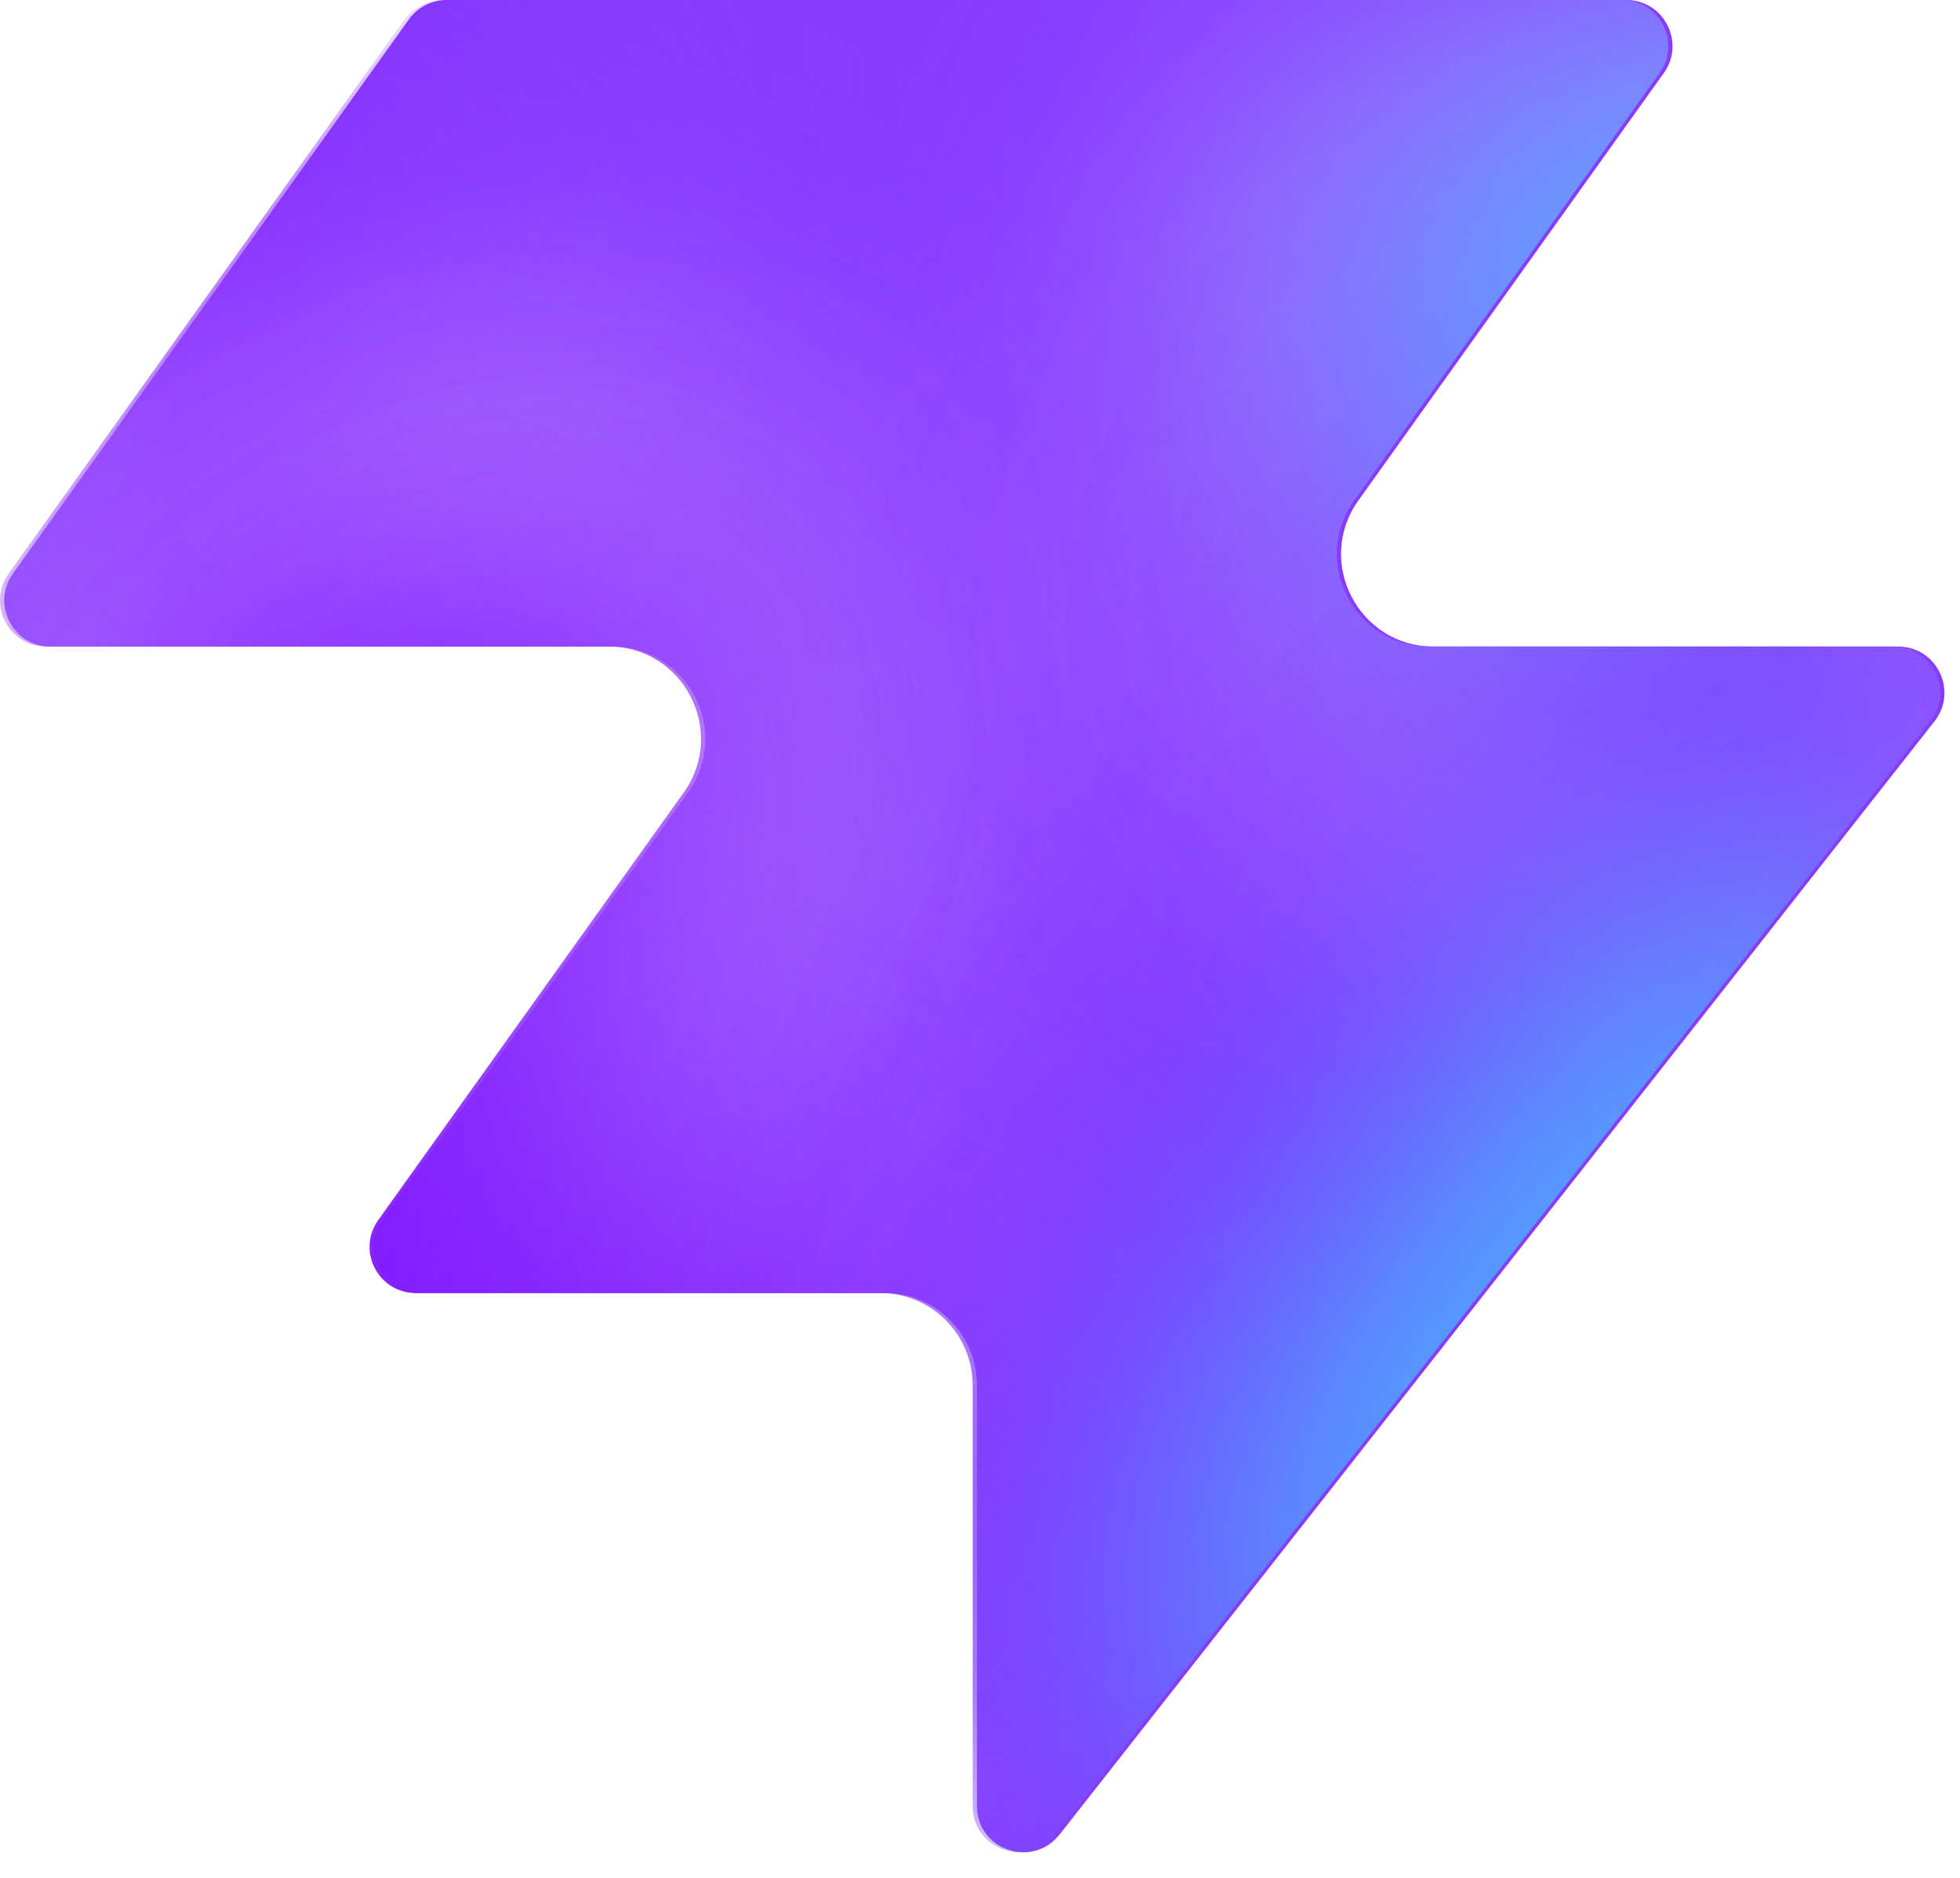
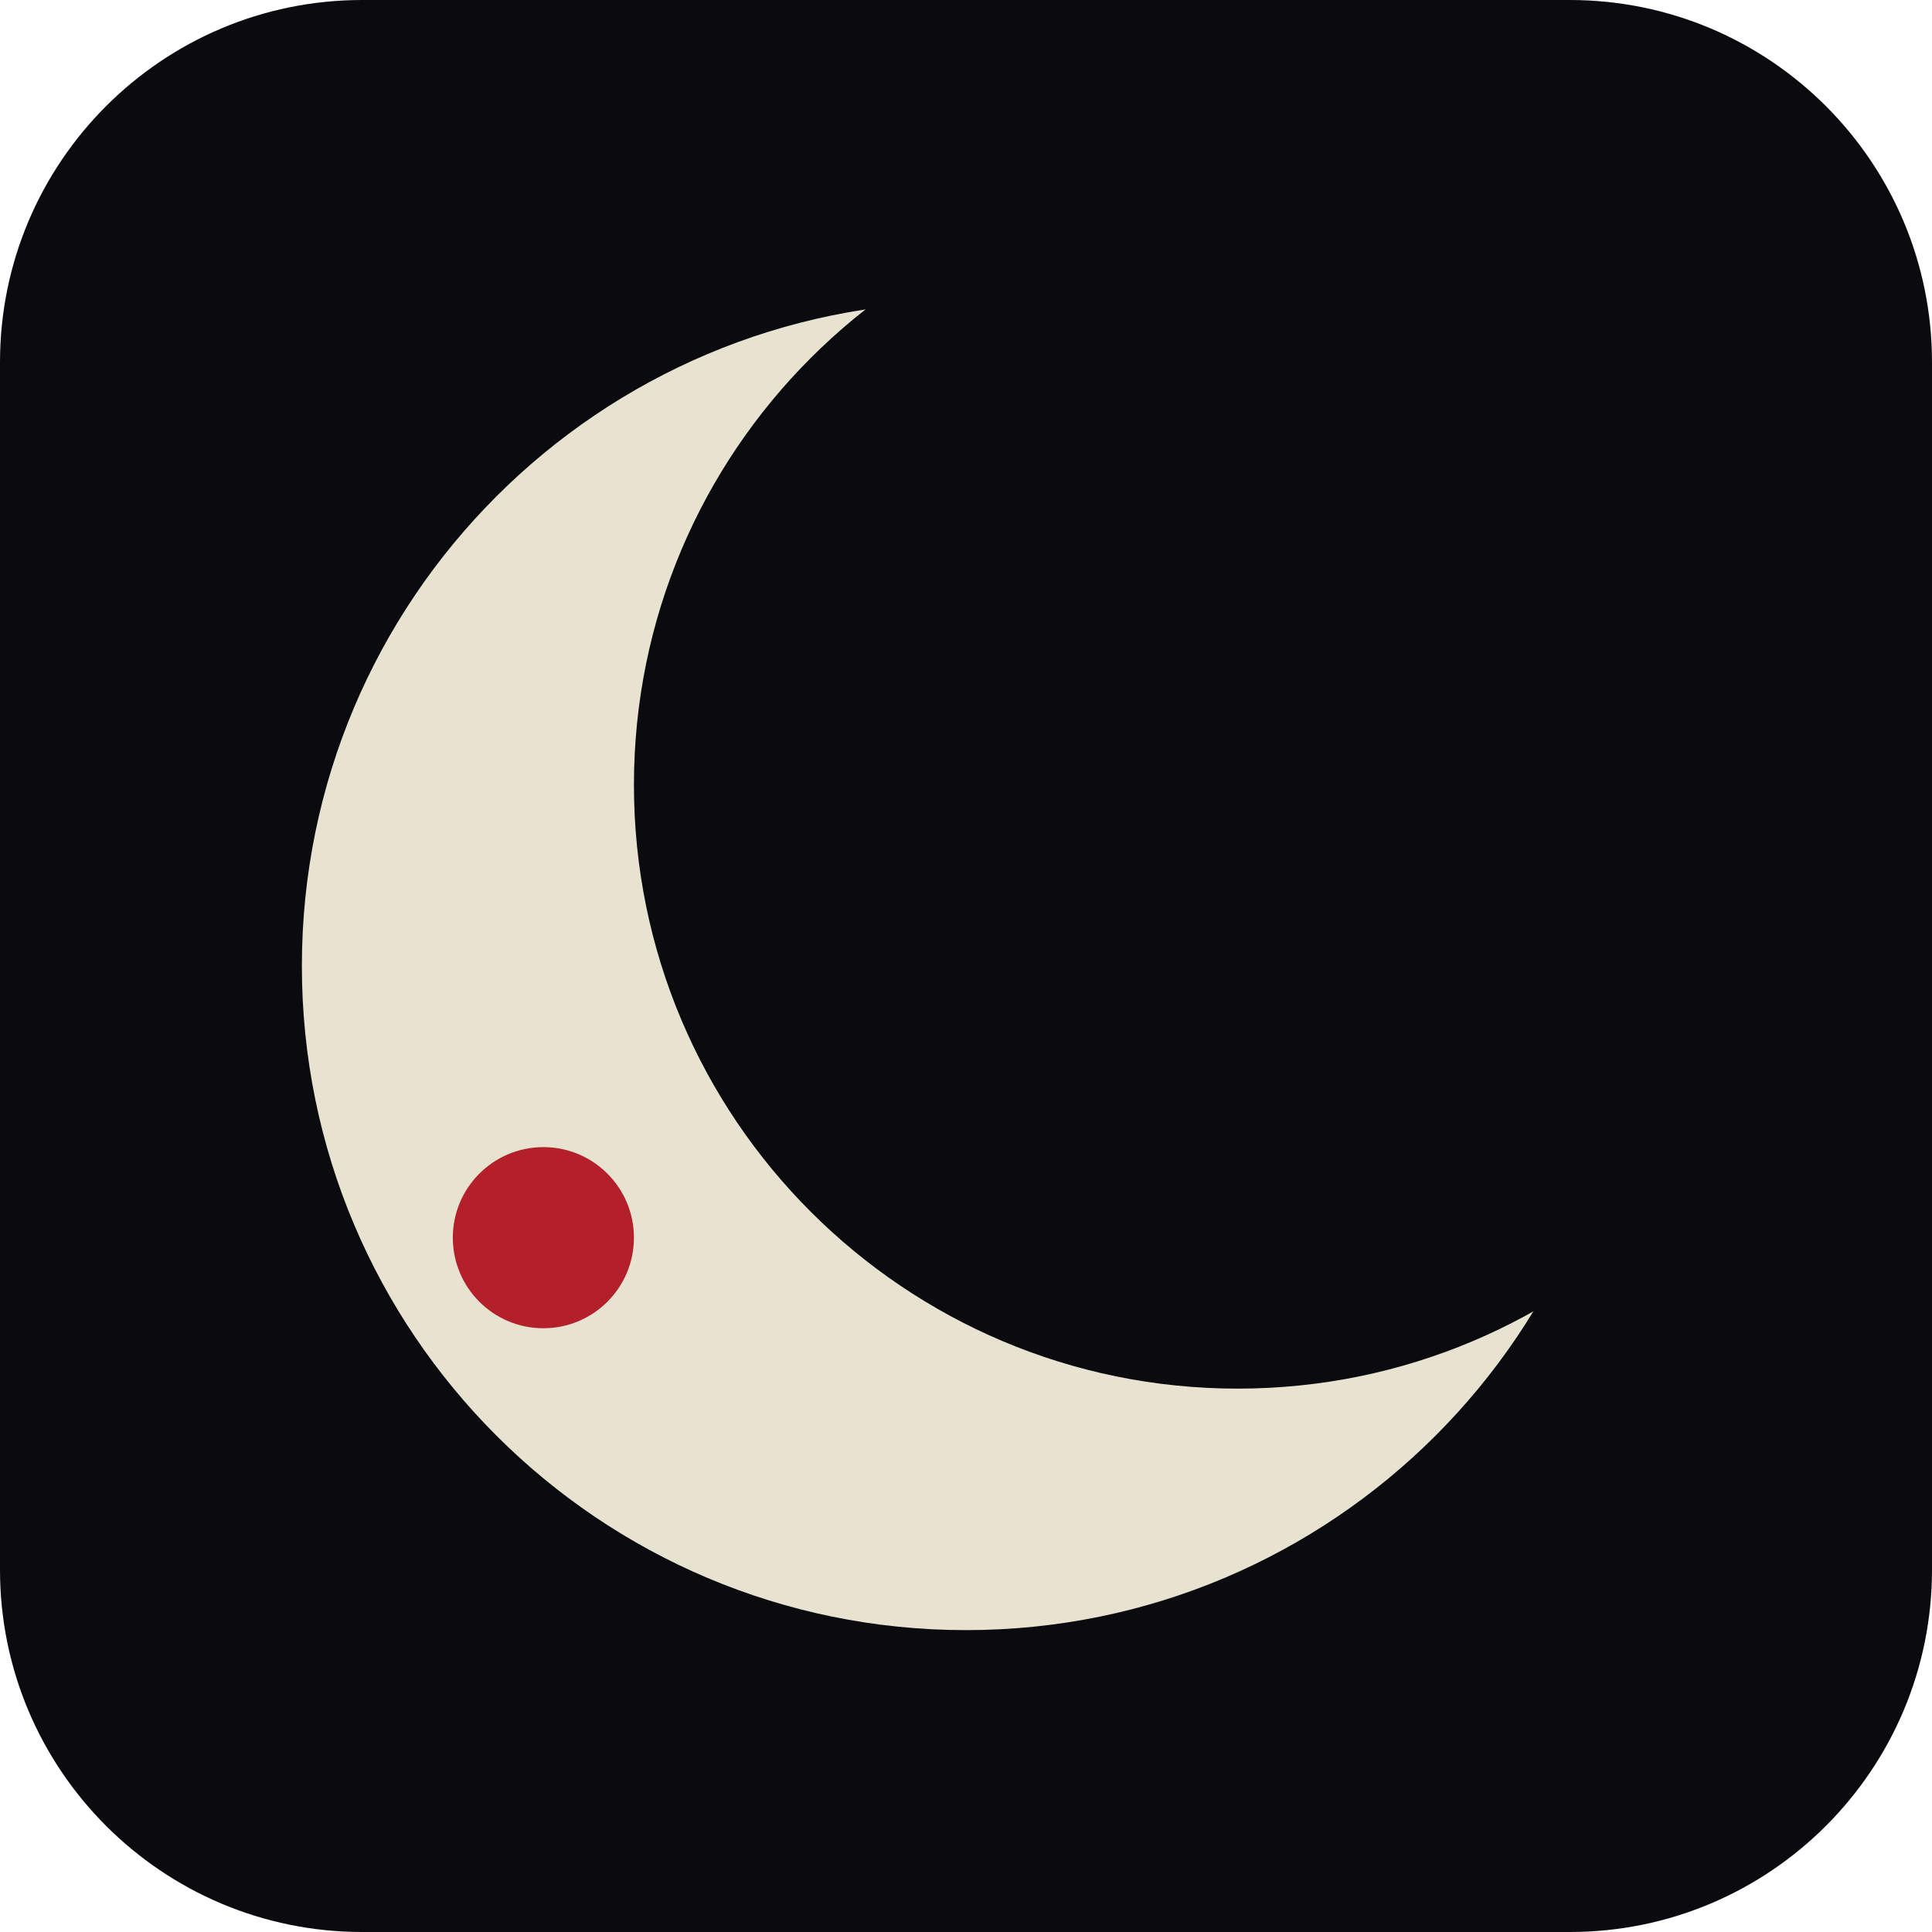
- <svg xmlns="http://www.w3.org/2000/svg" width="48" height="46" fill="none" viewBox="0 0 48 46">
-   <path fill="#863bff" d="M25.946 44.938c-.664.845-2.021.375-2.021-.698V33.937a2.26 2.26 0 0 0-2.262-2.262H10.287c-.92 0-1.456-1.04-.92-1.788l7.48-10.471c1.07-1.497 0-3.578-1.842-3.578H1.237c-.92 0-1.456-1.04-.92-1.788L10.013.474c.214-.297.556-.474.92-.474h28.894c.92 0 1.456 1.04.92 1.788l-7.48 10.471c-1.07 1.498 0 3.579 1.842 3.579h11.377c.943 0 1.473 1.088.89 1.83L25.947 44.94z" style="fill:#863bff;fill:color(display-p3 .525 .23 1);fill-opacity:1" />
-   <mask id="a" width="48" height="46" x="0" y="0" maskUnits="userSpaceOnUse" style="mask-type:alpha">
-     <path fill="#000" d="M25.842 44.938c-.664.844-2.021.375-2.021-.698V33.937a2.26 2.26 0 0 0-2.262-2.262H10.183c-.92 0-1.456-1.04-.92-1.788l7.48-10.471c1.07-1.498 0-3.579-1.842-3.579H1.133c-.92 0-1.456-1.04-.92-1.787L9.91.473c.214-.297.556-.474.92-.474h28.894c.92 0 1.456 1.04.92 1.788l-7.48 10.471c-1.07 1.498 0 3.578 1.842 3.578h11.377c.943 0 1.473 1.088.89 1.832L25.843 44.94z" style="fill:#000;fill-opacity:1" />
-   </mask>
-   <g mask="url(#a)">
-     <g filter="url(#b)">
-       <ellipse cx="5.508" cy="14.704" fill="#ede6ff" rx="5.508" ry="14.704" style="fill:#ede6ff;fill:color(display-p3 .927 .903 1);fill-opacity:1" transform="matrix(.00324 1 1 -.00324 -4.47 31.516)" />
-     </g>
-     <g filter="url(#c)">
-       <ellipse cx="10.399" cy="29.851" fill="#ede6ff" rx="10.399" ry="29.851" style="fill:#ede6ff;fill:color(display-p3 .927 .903 1);fill-opacity:1" transform="matrix(.00324 1 1 -.00324 -39.328 7.883)" />
-     </g>
-     <g filter="url(#d)">
-       <ellipse cx="5.508" cy="30.487" fill="#7e14ff" rx="5.508" ry="30.487" style="fill:#7e14ff;fill:color(display-p3 .492 .077 1);fill-opacity:1" transform="rotate(89.814 -25.913 -14.639)scale(1 -1)" />
-     </g>
-     <g filter="url(#e)">
-       <ellipse cx="5.508" cy="30.599" fill="#7e14ff" rx="5.508" ry="30.599" style="fill:#7e14ff;fill:color(display-p3 .492 .077 1);fill-opacity:1" transform="rotate(89.814 -32.644 -3.334)scale(1 -1)" />
-     </g>
-     <g filter="url(#f)">
-       <ellipse cx="5.508" cy="30.599" fill="#7e14ff" rx="5.508" ry="30.599" style="fill:#7e14ff;fill:color(display-p3 .492 .077 1);fill-opacity:1" transform="matrix(.00324 1 1 -.00324 -34.34 30.47)" />
-     </g>
-     <g filter="url(#g)">
-       <ellipse cx="14.072" cy="22.078" fill="#ede6ff" rx="14.072" ry="22.078" style="fill:#ede6ff;fill:color(display-p3 .927 .903 1);fill-opacity:1" transform="rotate(93.35 24.506 48.493)scale(-1 1)" />
-     </g>
-     <g filter="url(#h)">
-       <ellipse cx="3.47" cy="21.501" fill="#7e14ff" rx="3.47" ry="21.501" style="fill:#7e14ff;fill:color(display-p3 .492 .077 1);fill-opacity:1" transform="rotate(89.009 28.708 47.59)scale(-1 1)" />
-     </g>
-     <g filter="url(#i)">
-       <ellipse cx="3.47" cy="21.501" fill="#7e14ff" rx="3.47" ry="21.501" style="fill:#7e14ff;fill:color(display-p3 .492 .077 1);fill-opacity:1" transform="rotate(89.009 28.708 47.59)scale(-1 1)" />
-     </g>
-     <g filter="url(#j)">
-       <ellipse cx=".387" cy="8.972" fill="#7e14ff" rx="4.407" ry="29.108" style="fill:#7e14ff;fill:color(display-p3 .492 .077 1);fill-opacity:1" transform="rotate(39.51 .387 8.972)" />
-     </g>
-     <g filter="url(#k)">
-       <ellipse cx="47.523" cy="-6.092" fill="#7e14ff" rx="4.407" ry="29.108" style="fill:#7e14ff;fill:color(display-p3 .492 .077 1);fill-opacity:1" transform="rotate(37.892 47.523 -6.092)" />
-     </g>
-     <g filter="url(#l)">
-       <ellipse cx="41.412" cy="6.333" fill="#47bfff" rx="5.971" ry="9.665" style="fill:#47bfff;fill:color(display-p3 .28 .748 1);fill-opacity:1" transform="rotate(37.892 41.412 6.333)" />
-     </g>
-     <g filter="url(#m)">
-       <ellipse cx="-1.879" cy="38.332" fill="#7e14ff" rx="4.407" ry="29.108" style="fill:#7e14ff;fill:color(display-p3 .492 .077 1);fill-opacity:1" transform="rotate(37.892 -1.88 38.332)" />
-     </g>
-     <g filter="url(#n)">
-       <ellipse cx="-1.879" cy="38.332" fill="#7e14ff" rx="4.407" ry="29.108" style="fill:#7e14ff;fill:color(display-p3 .492 .077 1);fill-opacity:1" transform="rotate(37.892 -1.88 38.332)" />
-     </g>
-     <g filter="url(#o)">
-       <ellipse cx="35.651" cy="29.907" fill="#7e14ff" rx="4.407" ry="29.108" style="fill:#7e14ff;fill:color(display-p3 .492 .077 1);fill-opacity:1" transform="rotate(37.892 35.651 29.907)" />
-     </g>
-     <g filter="url(#p)">
-       <ellipse cx="38.418" cy="32.4" fill="#47bfff" rx="5.971" ry="15.297" style="fill:#47bfff;fill:color(display-p3 .28 .748 1);fill-opacity:1" transform="rotate(37.892 38.418 32.4)" />
-     </g>
-   </g>
-   <defs>
-     <filter id="b" width="60.045" height="41.654" x="-19.77" y="16.149" color-interpolation-filters="sRGB" filterUnits="userSpaceOnUse">
-       <feFlood flood-opacity="0" result="BackgroundImageFix" />
-       <feBlend in="SourceGraphic" in2="BackgroundImageFix" result="shape" />
-       <feGaussianBlur result="effect1_foregroundBlur_2002_17158" stdDeviation="7.659" />
-     </filter>
-     <filter id="c" width="90.34" height="51.437" x="-54.613" y="-7.533" color-interpolation-filters="sRGB" filterUnits="userSpaceOnUse">
-       <feFlood flood-opacity="0" result="BackgroundImageFix" />
-       <feBlend in="SourceGraphic" in2="BackgroundImageFix" result="shape" />
-       <feGaussianBlur result="effect1_foregroundBlur_2002_17158" stdDeviation="7.659" />
-     </filter>
-     <filter id="d" width="79.355" height="29.4" x="-49.64" y="2.03" color-interpolation-filters="sRGB" filterUnits="userSpaceOnUse">
-       <feFlood flood-opacity="0" result="BackgroundImageFix" />
-       <feBlend in="SourceGraphic" in2="BackgroundImageFix" result="shape" />
-       <feGaussianBlur result="effect1_foregroundBlur_2002_17158" stdDeviation="4.596" />
-     </filter>
-     <filter id="e" width="79.579" height="29.4" x="-45.045" y="20.029" color-interpolation-filters="sRGB" filterUnits="userSpaceOnUse">
-       <feFlood flood-opacity="0" result="BackgroundImageFix" />
-       <feBlend in="SourceGraphic" in2="BackgroundImageFix" result="shape" />
-       <feGaussianBlur result="effect1_foregroundBlur_2002_17158" stdDeviation="4.596" />
-     </filter>
-     <filter id="f" width="79.579" height="29.4" x="-43.513" y="21.178" color-interpolation-filters="sRGB" filterUnits="userSpaceOnUse">
-       <feFlood flood-opacity="0" result="BackgroundImageFix" />
-       <feBlend in="SourceGraphic" in2="BackgroundImageFix" result="shape" />
-       <feGaussianBlur result="effect1_foregroundBlur_2002_17158" stdDeviation="4.596" />
-     </filter>
-     <filter id="g" width="74.749" height="58.852" x="15.756" y="-17.901" color-interpolation-filters="sRGB" filterUnits="userSpaceOnUse">
-       <feFlood flood-opacity="0" result="BackgroundImageFix" />
-       <feBlend in="SourceGraphic" in2="BackgroundImageFix" result="shape" />
-       <feGaussianBlur result="effect1_foregroundBlur_2002_17158" stdDeviation="7.659" />
-     </filter>
-     <filter id="h" width="61.377" height="25.362" x="23.548" y="2.284" color-interpolation-filters="sRGB" filterUnits="userSpaceOnUse">
-       <feFlood flood-opacity="0" result="BackgroundImageFix" />
-       <feBlend in="SourceGraphic" in2="BackgroundImageFix" result="shape" />
-       <feGaussianBlur result="effect1_foregroundBlur_2002_17158" stdDeviation="4.596" />
-     </filter>
-     <filter id="i" width="61.377" height="25.362" x="23.548" y="2.284" color-interpolation-filters="sRGB" filterUnits="userSpaceOnUse">
-       <feFlood flood-opacity="0" result="BackgroundImageFix" />
-       <feBlend in="SourceGraphic" in2="BackgroundImageFix" result="shape" />
-       <feGaussianBlur result="effect1_foregroundBlur_2002_17158" stdDeviation="4.596" />
-     </filter>
-     <filter id="j" width="56.045" height="63.649" x="-27.636" y="-22.853" color-interpolation-filters="sRGB" filterUnits="userSpaceOnUse">
-       <feFlood flood-opacity="0" result="BackgroundImageFix" />
-       <feBlend in="SourceGraphic" in2="BackgroundImageFix" result="shape" />
-       <feGaussianBlur result="effect1_foregroundBlur_2002_17158" stdDeviation="4.596" />
-     </filter>
-     <filter id="k" width="54.814" height="64.646" x="20.116" y="-38.415" color-interpolation-filters="sRGB" filterUnits="userSpaceOnUse">
-       <feFlood flood-opacity="0" result="BackgroundImageFix" />
-       <feBlend in="SourceGraphic" in2="BackgroundImageFix" result="shape" />
-       <feGaussianBlur result="effect1_foregroundBlur_2002_17158" stdDeviation="4.596" />
-     </filter>
-     <filter id="l" width="33.541" height="35.313" x="24.641" y="-11.323" color-interpolation-filters="sRGB" filterUnits="userSpaceOnUse">
-       <feFlood flood-opacity="0" result="BackgroundImageFix" />
-       <feBlend in="SourceGraphic" in2="BackgroundImageFix" result="shape" />
-       <feGaussianBlur result="effect1_foregroundBlur_2002_17158" stdDeviation="4.596" />
-     </filter>
-     <filter id="m" width="54.814" height="64.646" x="-29.286" y="6.009" color-interpolation-filters="sRGB" filterUnits="userSpaceOnUse">
-       <feFlood flood-opacity="0" result="BackgroundImageFix" />
-       <feBlend in="SourceGraphic" in2="BackgroundImageFix" result="shape" />
-       <feGaussianBlur result="effect1_foregroundBlur_2002_17158" stdDeviation="4.596" />
-     </filter>
-     <filter id="n" width="54.814" height="64.646" x="-29.286" y="6.009" color-interpolation-filters="sRGB" filterUnits="userSpaceOnUse">
-       <feFlood flood-opacity="0" result="BackgroundImageFix" />
-       <feBlend in="SourceGraphic" in2="BackgroundImageFix" result="shape" />
-       <feGaussianBlur result="effect1_foregroundBlur_2002_17158" stdDeviation="4.596" />
-     </filter>
-     <filter id="o" width="54.814" height="64.646" x="8.244" y="-2.416" color-interpolation-filters="sRGB" filterUnits="userSpaceOnUse">
-       <feFlood flood-opacity="0" result="BackgroundImageFix" />
-       <feBlend in="SourceGraphic" in2="BackgroundImageFix" result="shape" />
-       <feGaussianBlur result="effect1_foregroundBlur_2002_17158" stdDeviation="4.596" />
-     </filter>
-     <filter id="p" width="39.409" height="43.623" x="18.713" y="10.588" color-interpolation-filters="sRGB" filterUnits="userSpaceOnUse">
-       <feFlood flood-opacity="0" result="BackgroundImageFix" />
-       <feBlend in="SourceGraphic" in2="BackgroundImageFix" result="shape" />
-       <feGaussianBlur result="effect1_foregroundBlur_2002_17158" stdDeviation="4.596" />
-     </filter>
-   </defs>
+ <svg xmlns="http://www.w3.org/2000/svg" viewBox="0 0 64 64">
+   <rect width="64" height="64" rx="12" fill="#0b0b0f" />
+   <circle cx="32" cy="32" r="22" fill="#e8e2d0" />
+   <circle cx="41" cy="26" r="20" fill="#0b0b0f" />
+   <circle cx="18" cy="41" r="3" fill="#b3202a" />
</svg>
